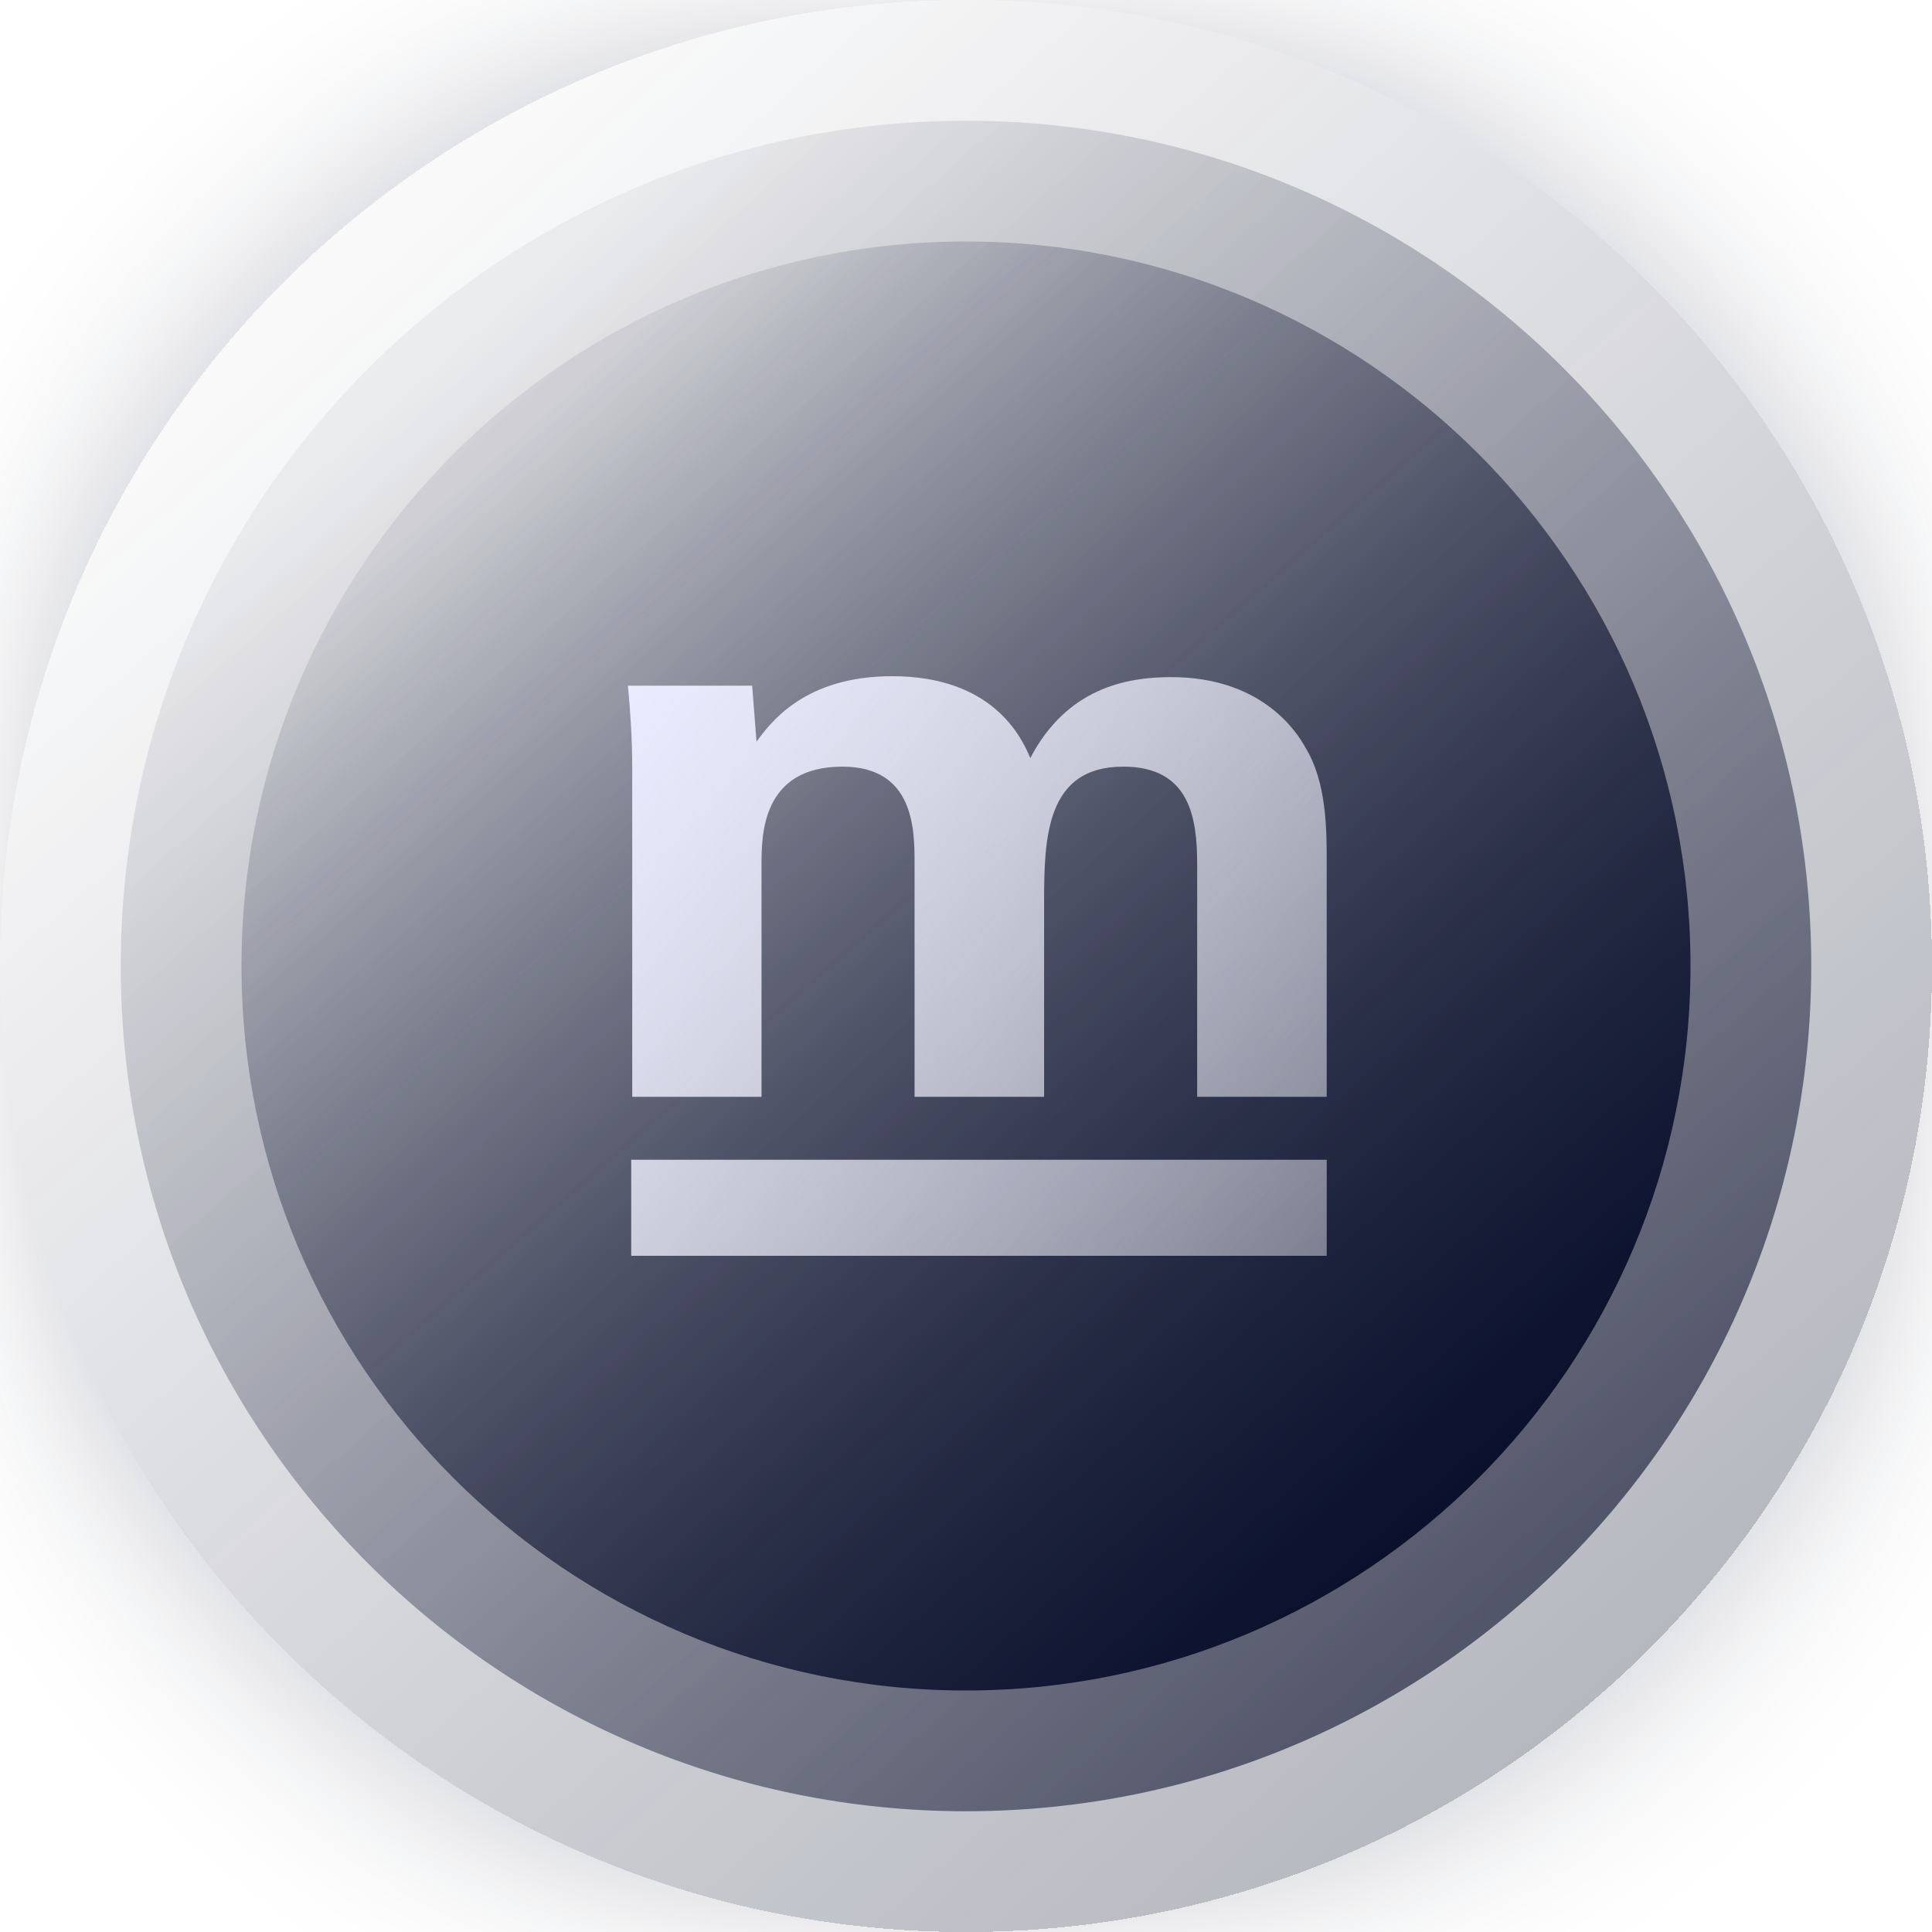
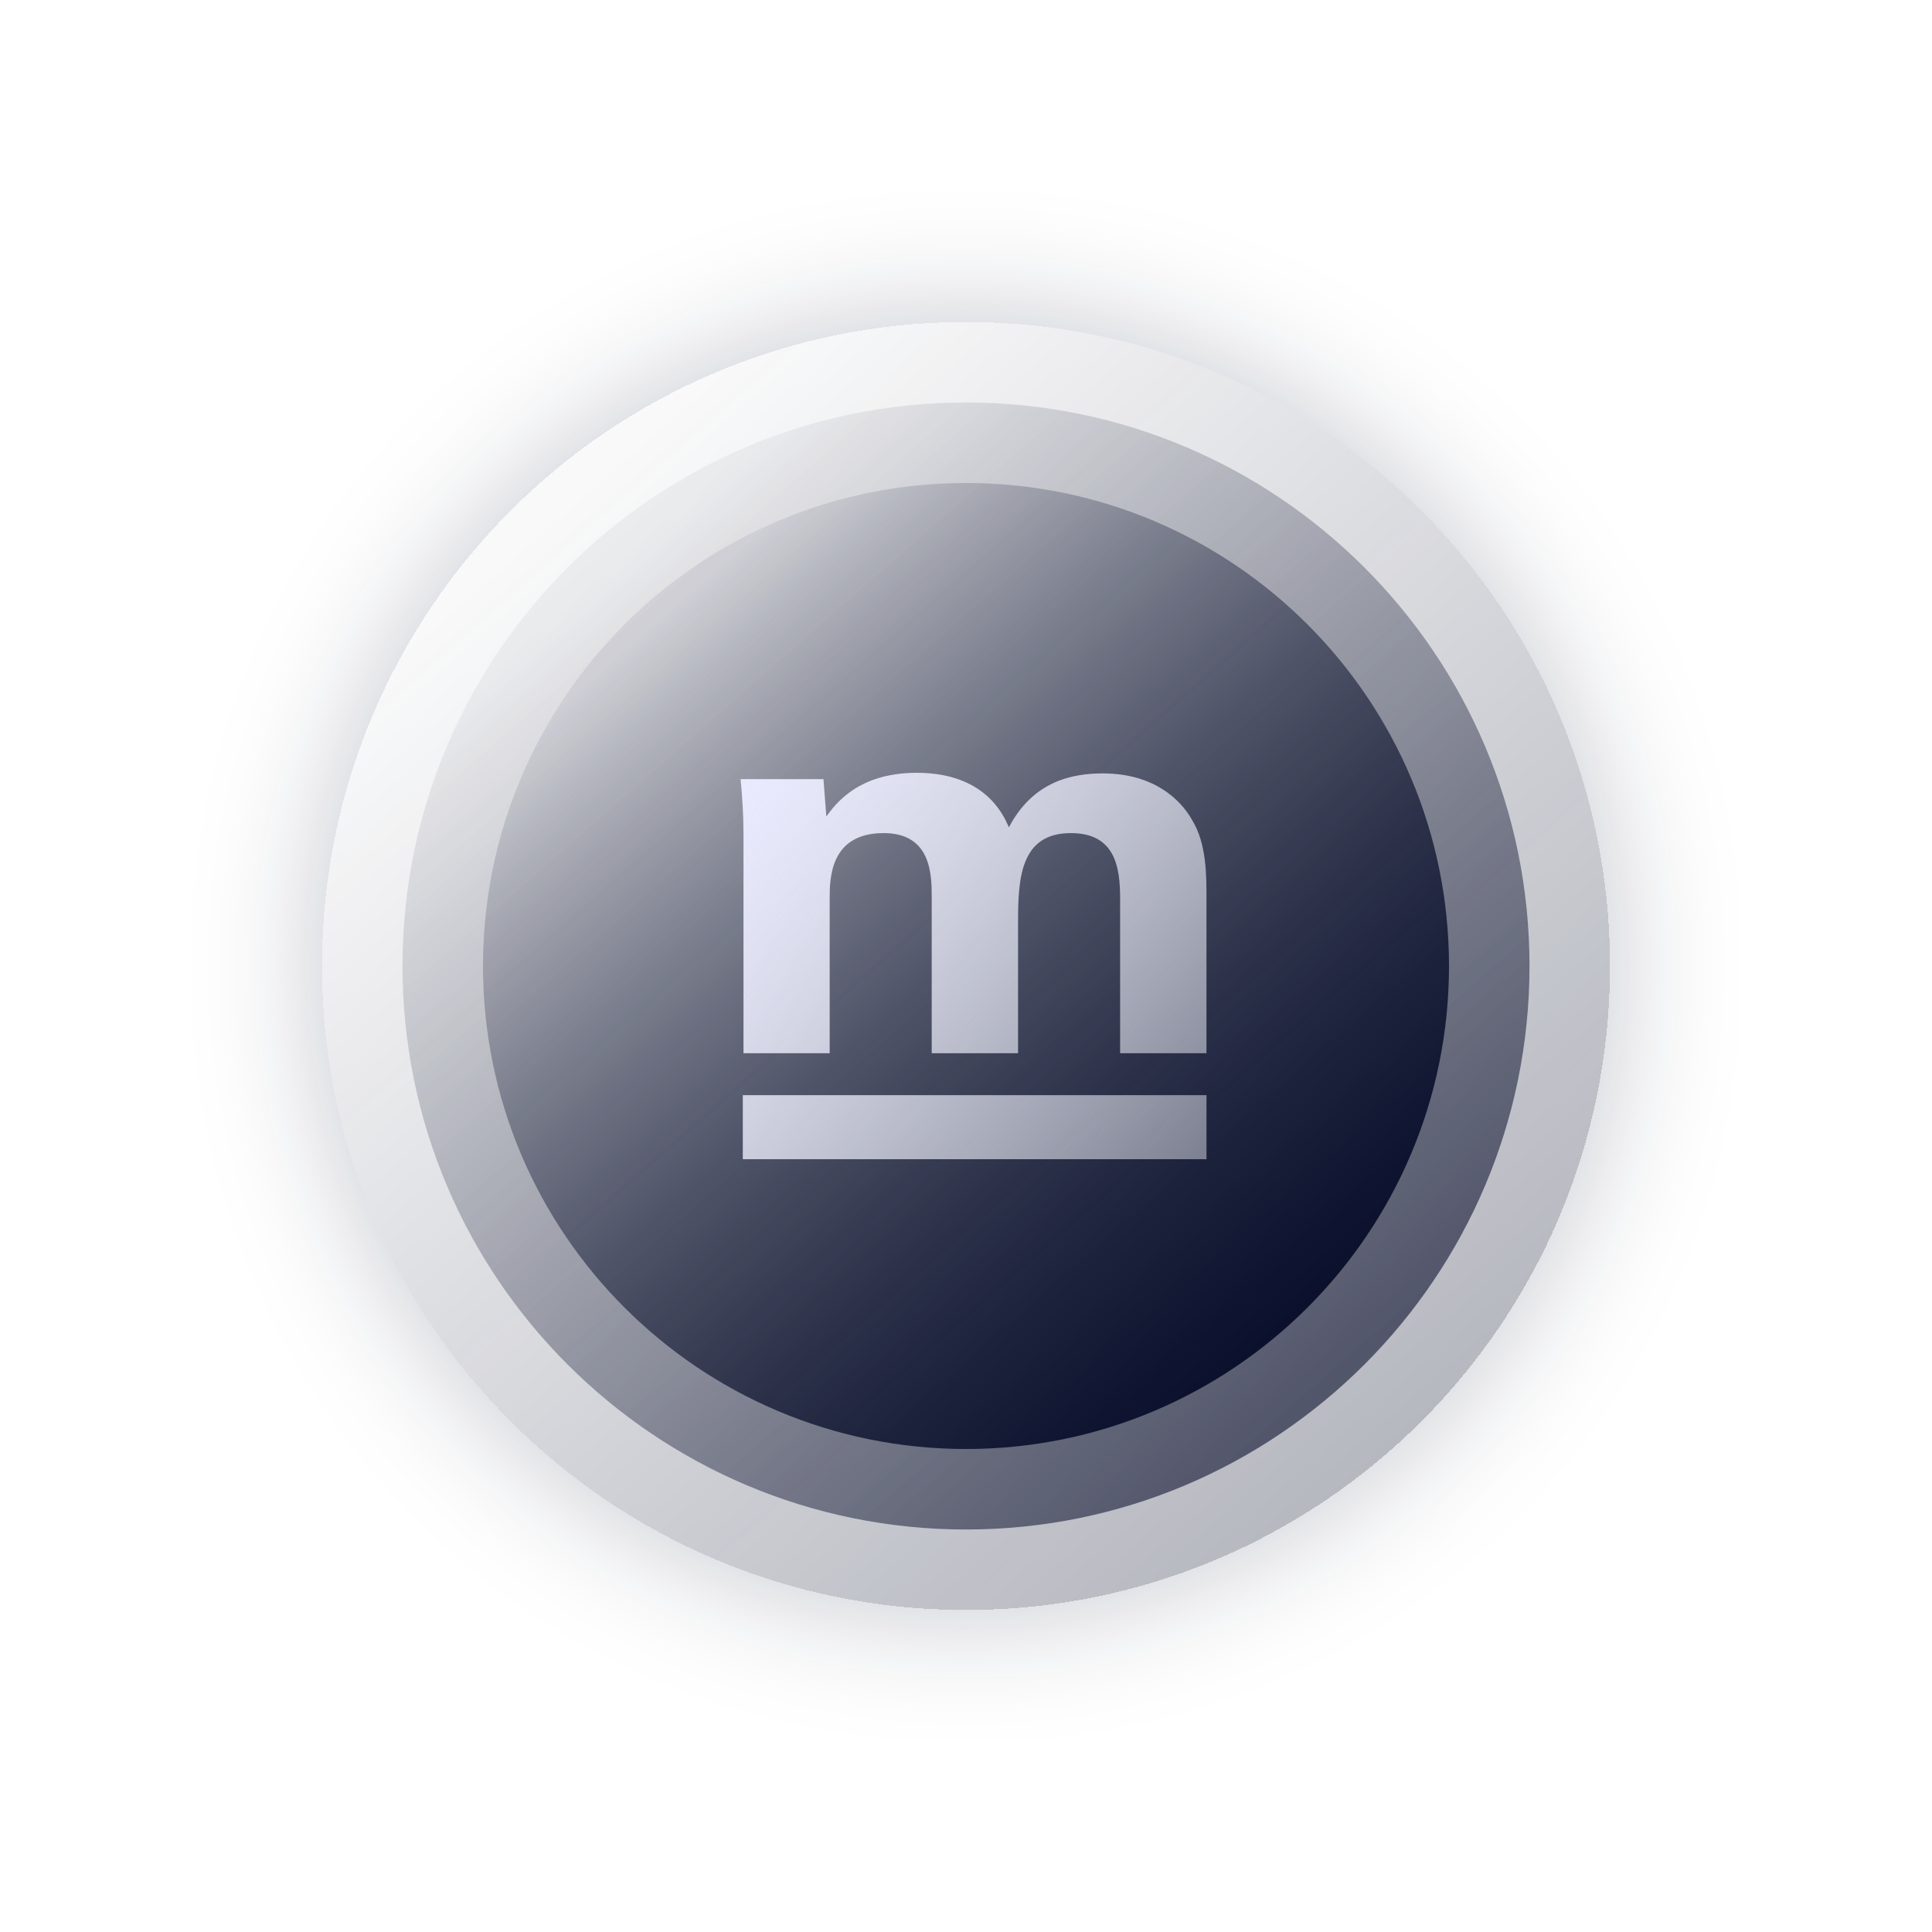
- <svg xmlns="http://www.w3.org/2000/svg" fill="none" viewBox="20 20 80 80">
+ <svg xmlns="http://www.w3.org/2000/svg" width="120" height="120" viewBox="0 0 120 120" fill="none">
  <g filter="url(#filter0_d_192_3039)">
    <circle cx="60" cy="60" r="40" fill="url(#paint0_linear_192_3039)" fill-opacity="0.3" shape-rendering="crispEdges" />
  </g>
  <circle cx="60" cy="60" r="35" fill="url(#paint1_linear_192_3039)" fill-opacity="0.6" />
  <circle cx="60" cy="60" r="30" fill="url(#paint2_linear_192_3039)" />
  <path fill-rule="evenodd" clip-rule="evenodd" d="M46 48.393C46.109 49.535 46.179 50.64 46.179 51.782V65.417H48.856H51.533V55.812C51.533 54.6 51.533 51.745 54.884 51.745C57.832 51.745 57.87 54.314 57.87 55.705V65.417H63.234V57.38C63.234 54.702 63.305 51.745 66.509 51.745C69.284 51.745 69.572 53.883 69.572 55.812V65.417H74.936V56.238C74.936 56.134 74.936 56.028 74.936 55.919C74.941 54.385 74.948 52.39 74.038 50.926C73.647 50.214 72.167 48.038 68.495 48.038C66.623 48.038 64.175 48.501 62.663 51.389C62.304 50.532 61.118 48 56.94 48C53.326 48 51.918 49.908 51.335 50.697L51.326 50.71L51.146 48.393H46ZM74.937 68.023H46.137V72H74.937V68.023Z" fill="url(#paint3_linear_192_3039)" />
  <defs>
    <filter id="filter0_d_192_3039" x="12" y="12" width="96" height="96" filterUnits="userSpaceOnUse" color-interpolation-filters="sRGB">
      <feFlood flood-opacity="0" result="BackgroundImageFix" />
      <feColorMatrix in="SourceAlpha" type="matrix" values="0 0 0 0 0 0 0 0 0 0 0 0 0 0 0 0 0 0 127 0" result="hardAlpha" />
      <feOffset />
      <feGaussianBlur stdDeviation="4" />
      <feComposite in2="hardAlpha" operator="out" />
      <feColorMatrix type="matrix" values="0 0 0 0 0.039 0 0 0 0 0.063 0 0 0 0 0.173 0 0 0 0.24 0" />
      <feBlend mode="normal" in2="BackgroundImageFix" result="effect1_dropShadow_192_3039" />
      <feBlend mode="normal" in="SourceGraphic" in2="effect1_dropShadow_192_3039" result="shape" />
    </filter>
    <linearGradient id="paint0_linear_192_3039" x1="34.545" y1="31.818" x2="86.364" y2="90.909" gradientUnits="userSpaceOnUse">
      <stop stop-color="#0A102C" stop-opacity="0.08" />
      <stop offset="1" stop-color="#0A102C" />
    </linearGradient>
    <linearGradient id="paint1_linear_192_3039" x1="37.727" y1="35.341" x2="83.068" y2="87.046" gradientUnits="userSpaceOnUse">
      <stop stop-color="#0A102C" stop-opacity="0.08" />
      <stop offset="1" stop-color="#0A102C" />
    </linearGradient>
    <linearGradient id="paint2_linear_192_3039" x1="40.909" y1="38.864" x2="79.773" y2="83.182" gradientUnits="userSpaceOnUse">
      <stop stop-color="#0A102C" stop-opacity="0.08" />
      <stop offset="1" stop-color="#0A102C" />
    </linearGradient>
    <linearGradient id="paint3_linear_192_3039" x1="46" y1="48" x2="78" y2="72" gradientUnits="userSpaceOnUse">
      <stop stop-color="#EAEBFF" />
      <stop offset="1" stop-color="#F8FAFF" stop-opacity="0.4" />
    </linearGradient>
  </defs>
</svg>
